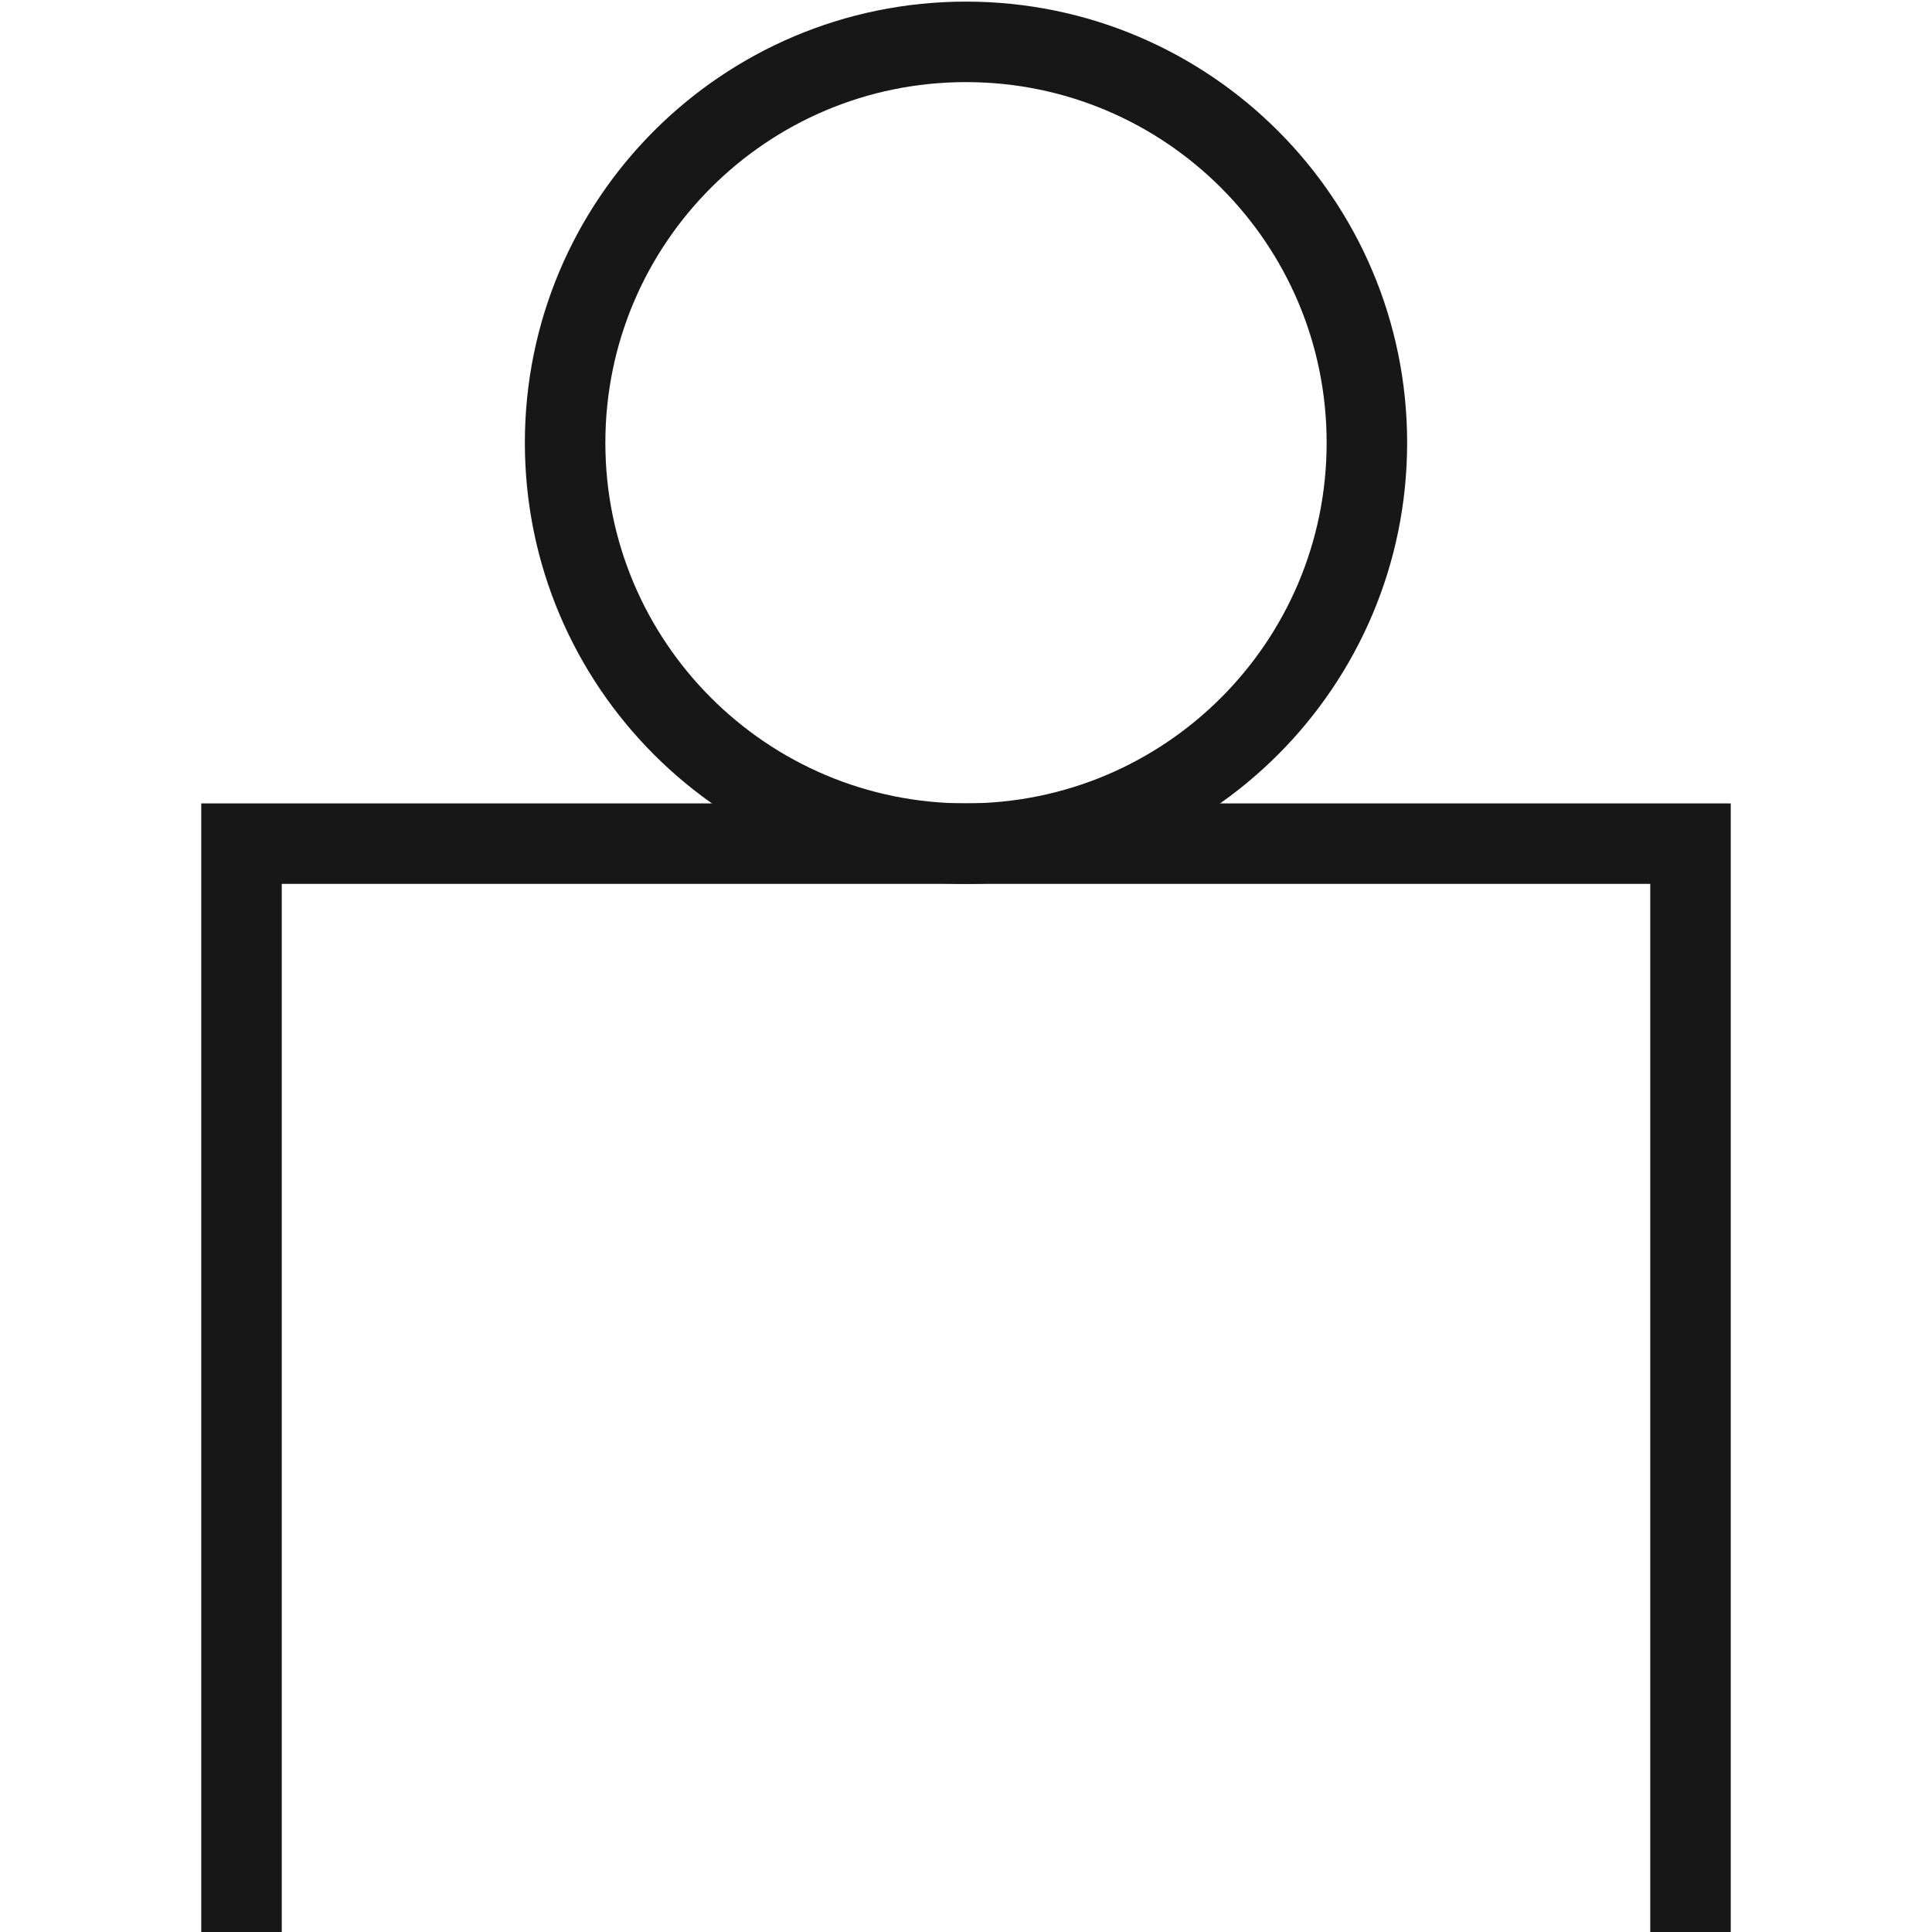
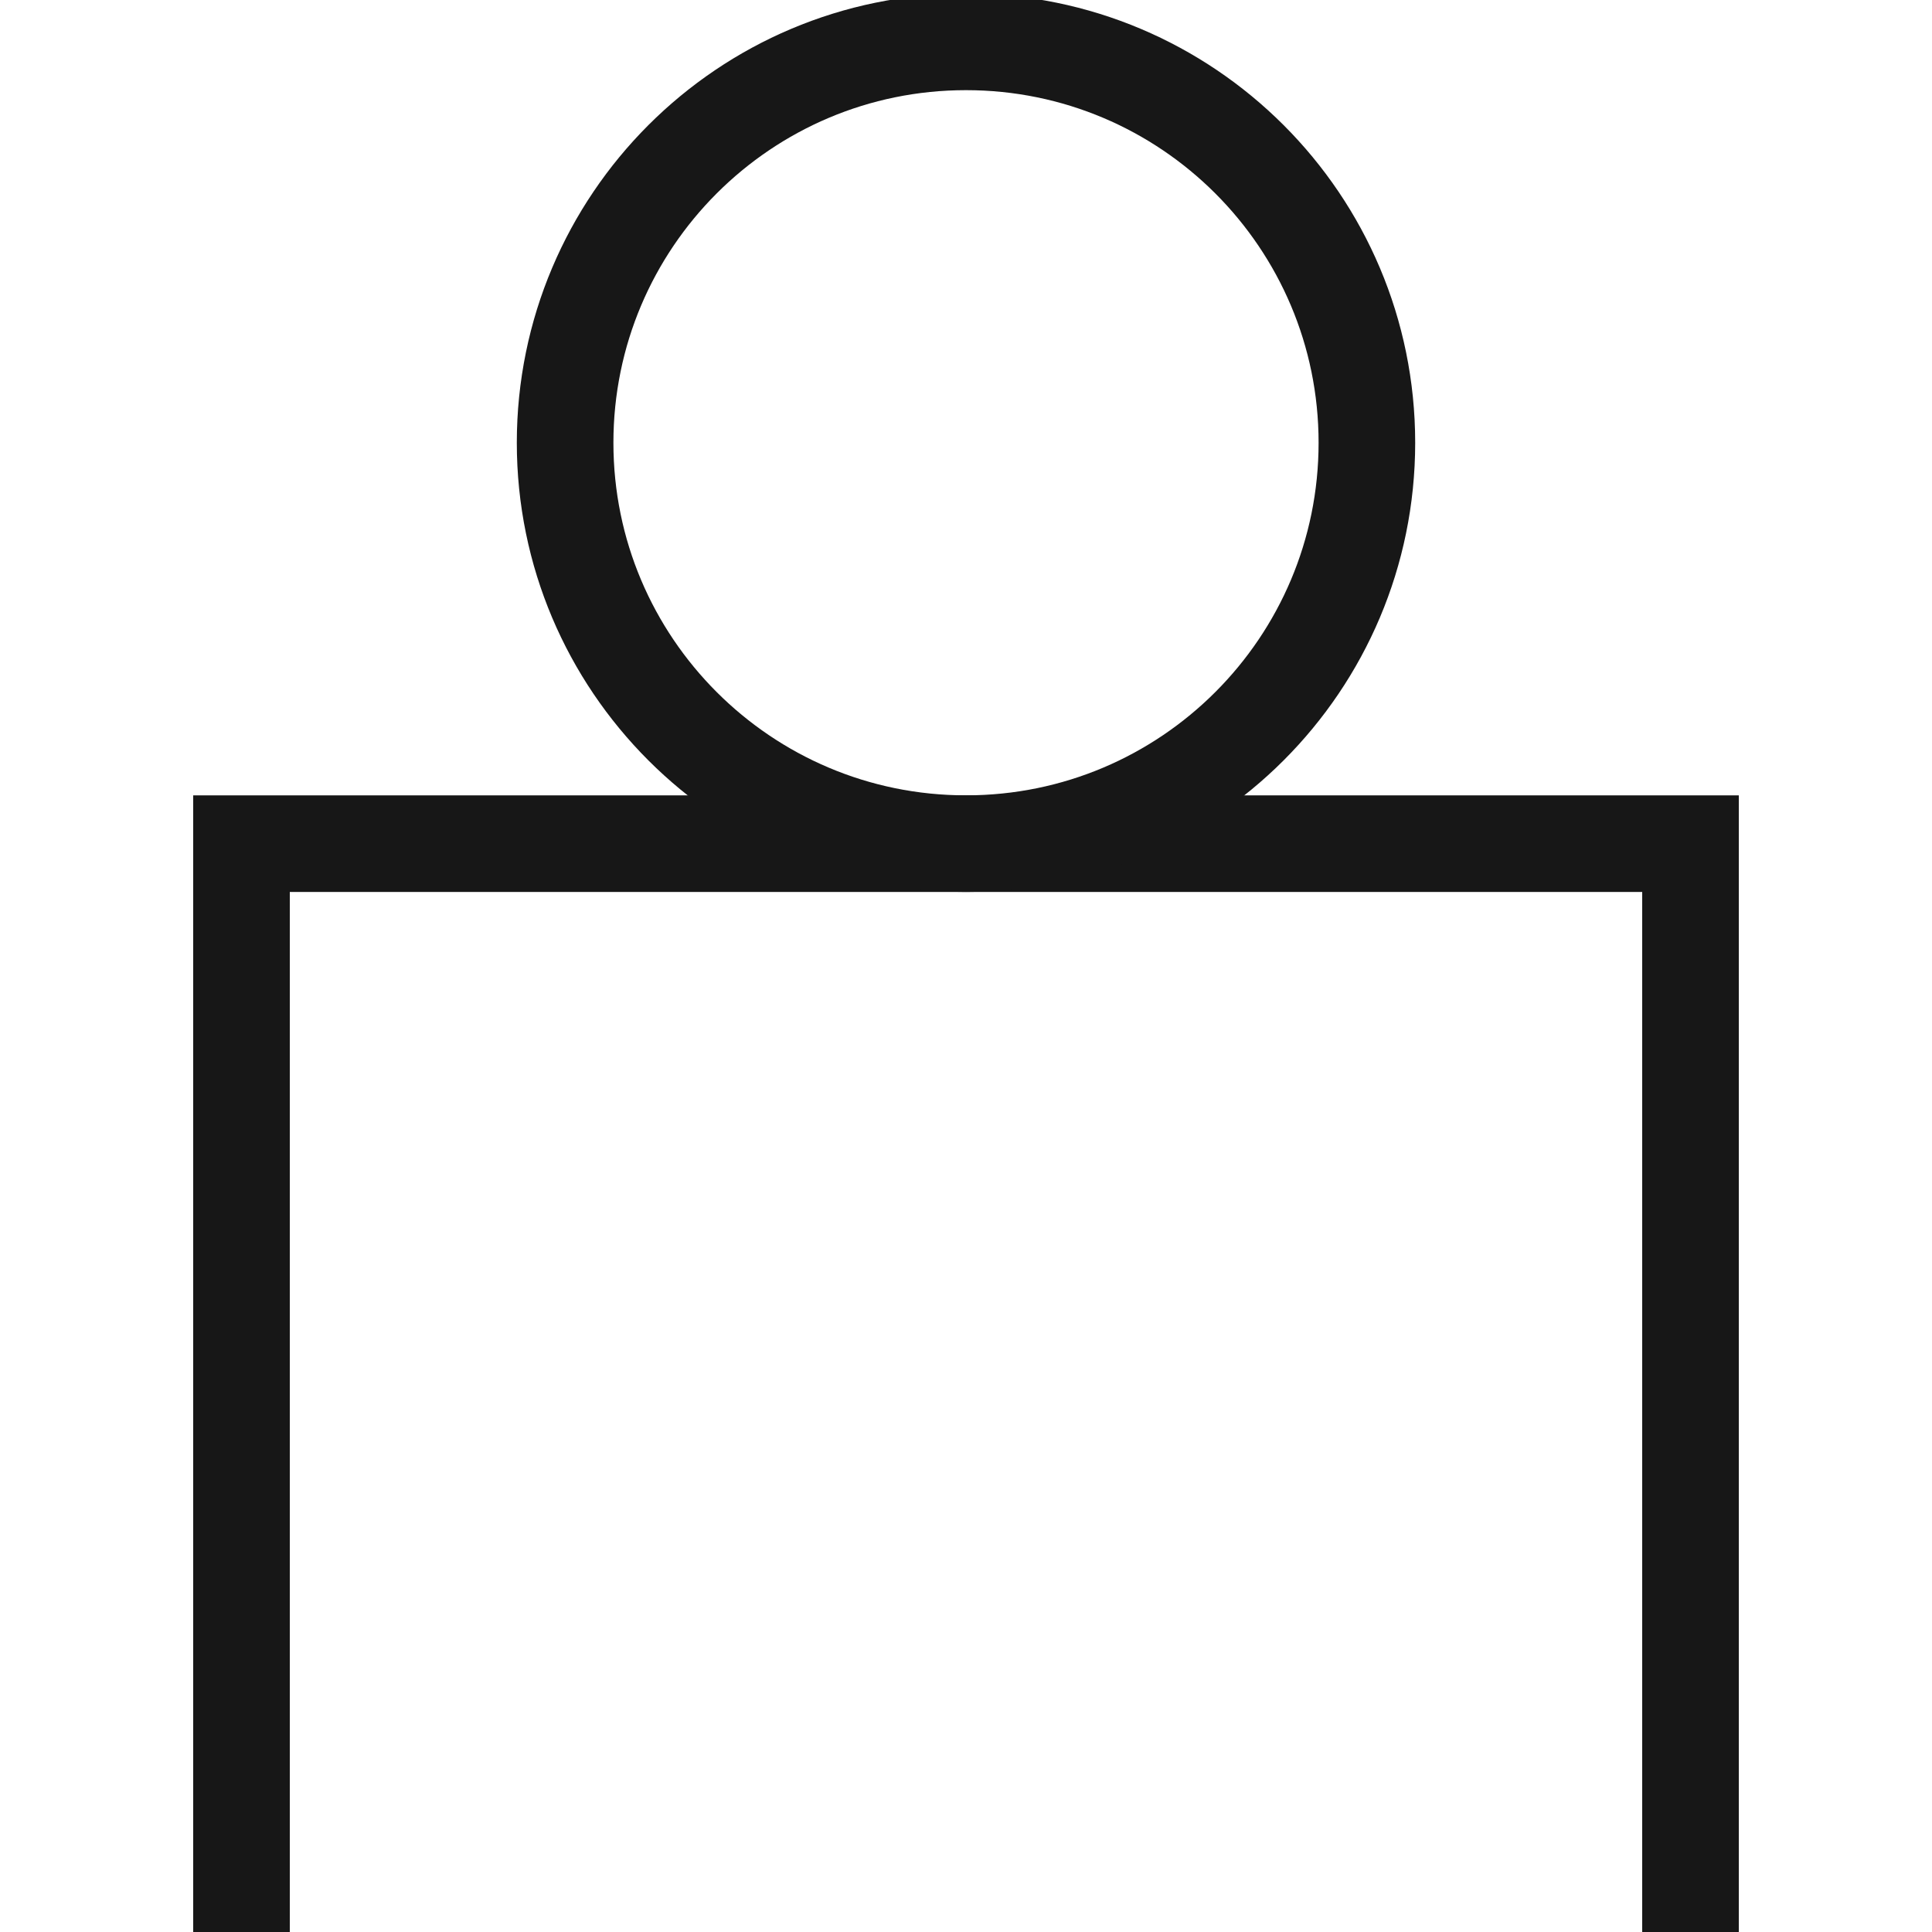
<svg xmlns="http://www.w3.org/2000/svg" clip-rule="evenodd" fill-rule="evenodd" stroke-linecap="round" stroke-miterlimit="1.5" version="1.1" viewBox="0 0 600 600" xmlSpace="preserve" xmlnsSerif="http://www.serif.com/">
  <rect width="600" height="600" fill="none" />
  <clipPath id="a">
    <rect width="600" height="600" serifId="Artboard1" />
  </clipPath>
-   <g clip-path="url(#a)" fill="none" stroke="#171717" stroke-width="25">
+   <g clip-path="url(#a)" fill="none" stroke="#171717" stroke-width="30">
    <path d="m75 612v-350h450v350" />
    <circle cx="300" cy="137.5" r="124.5" />
  </g>
</svg>
